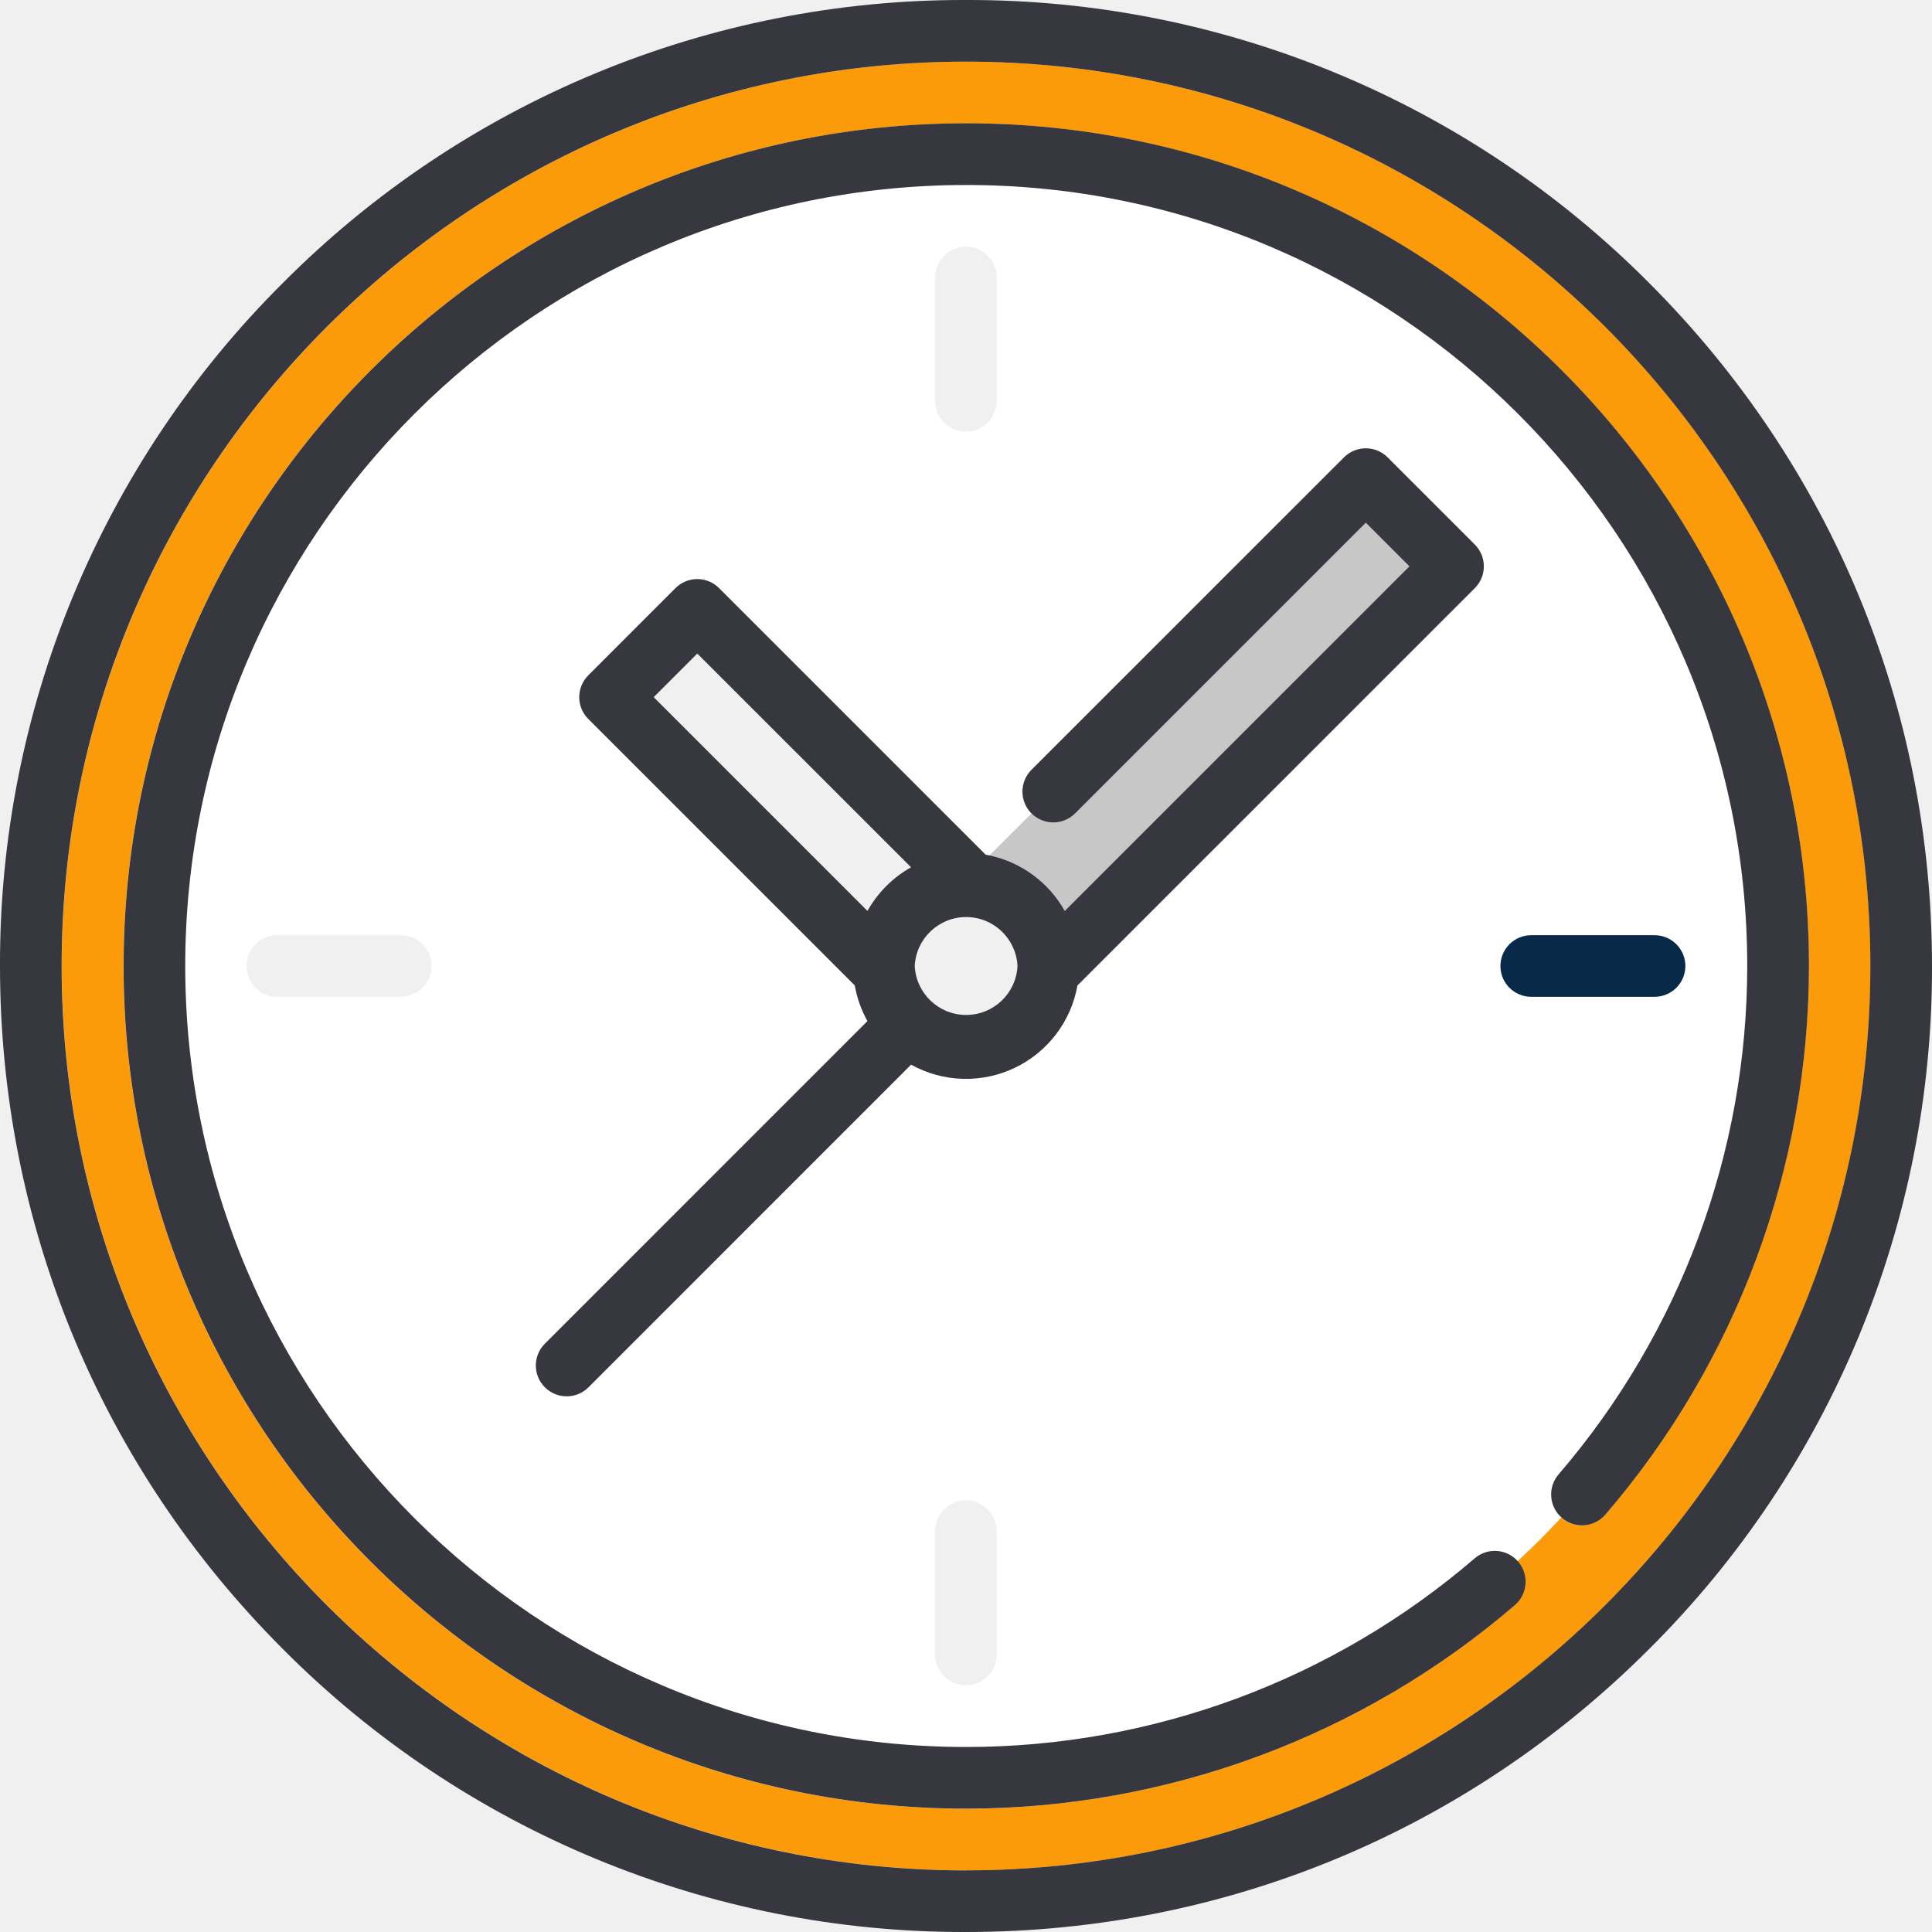
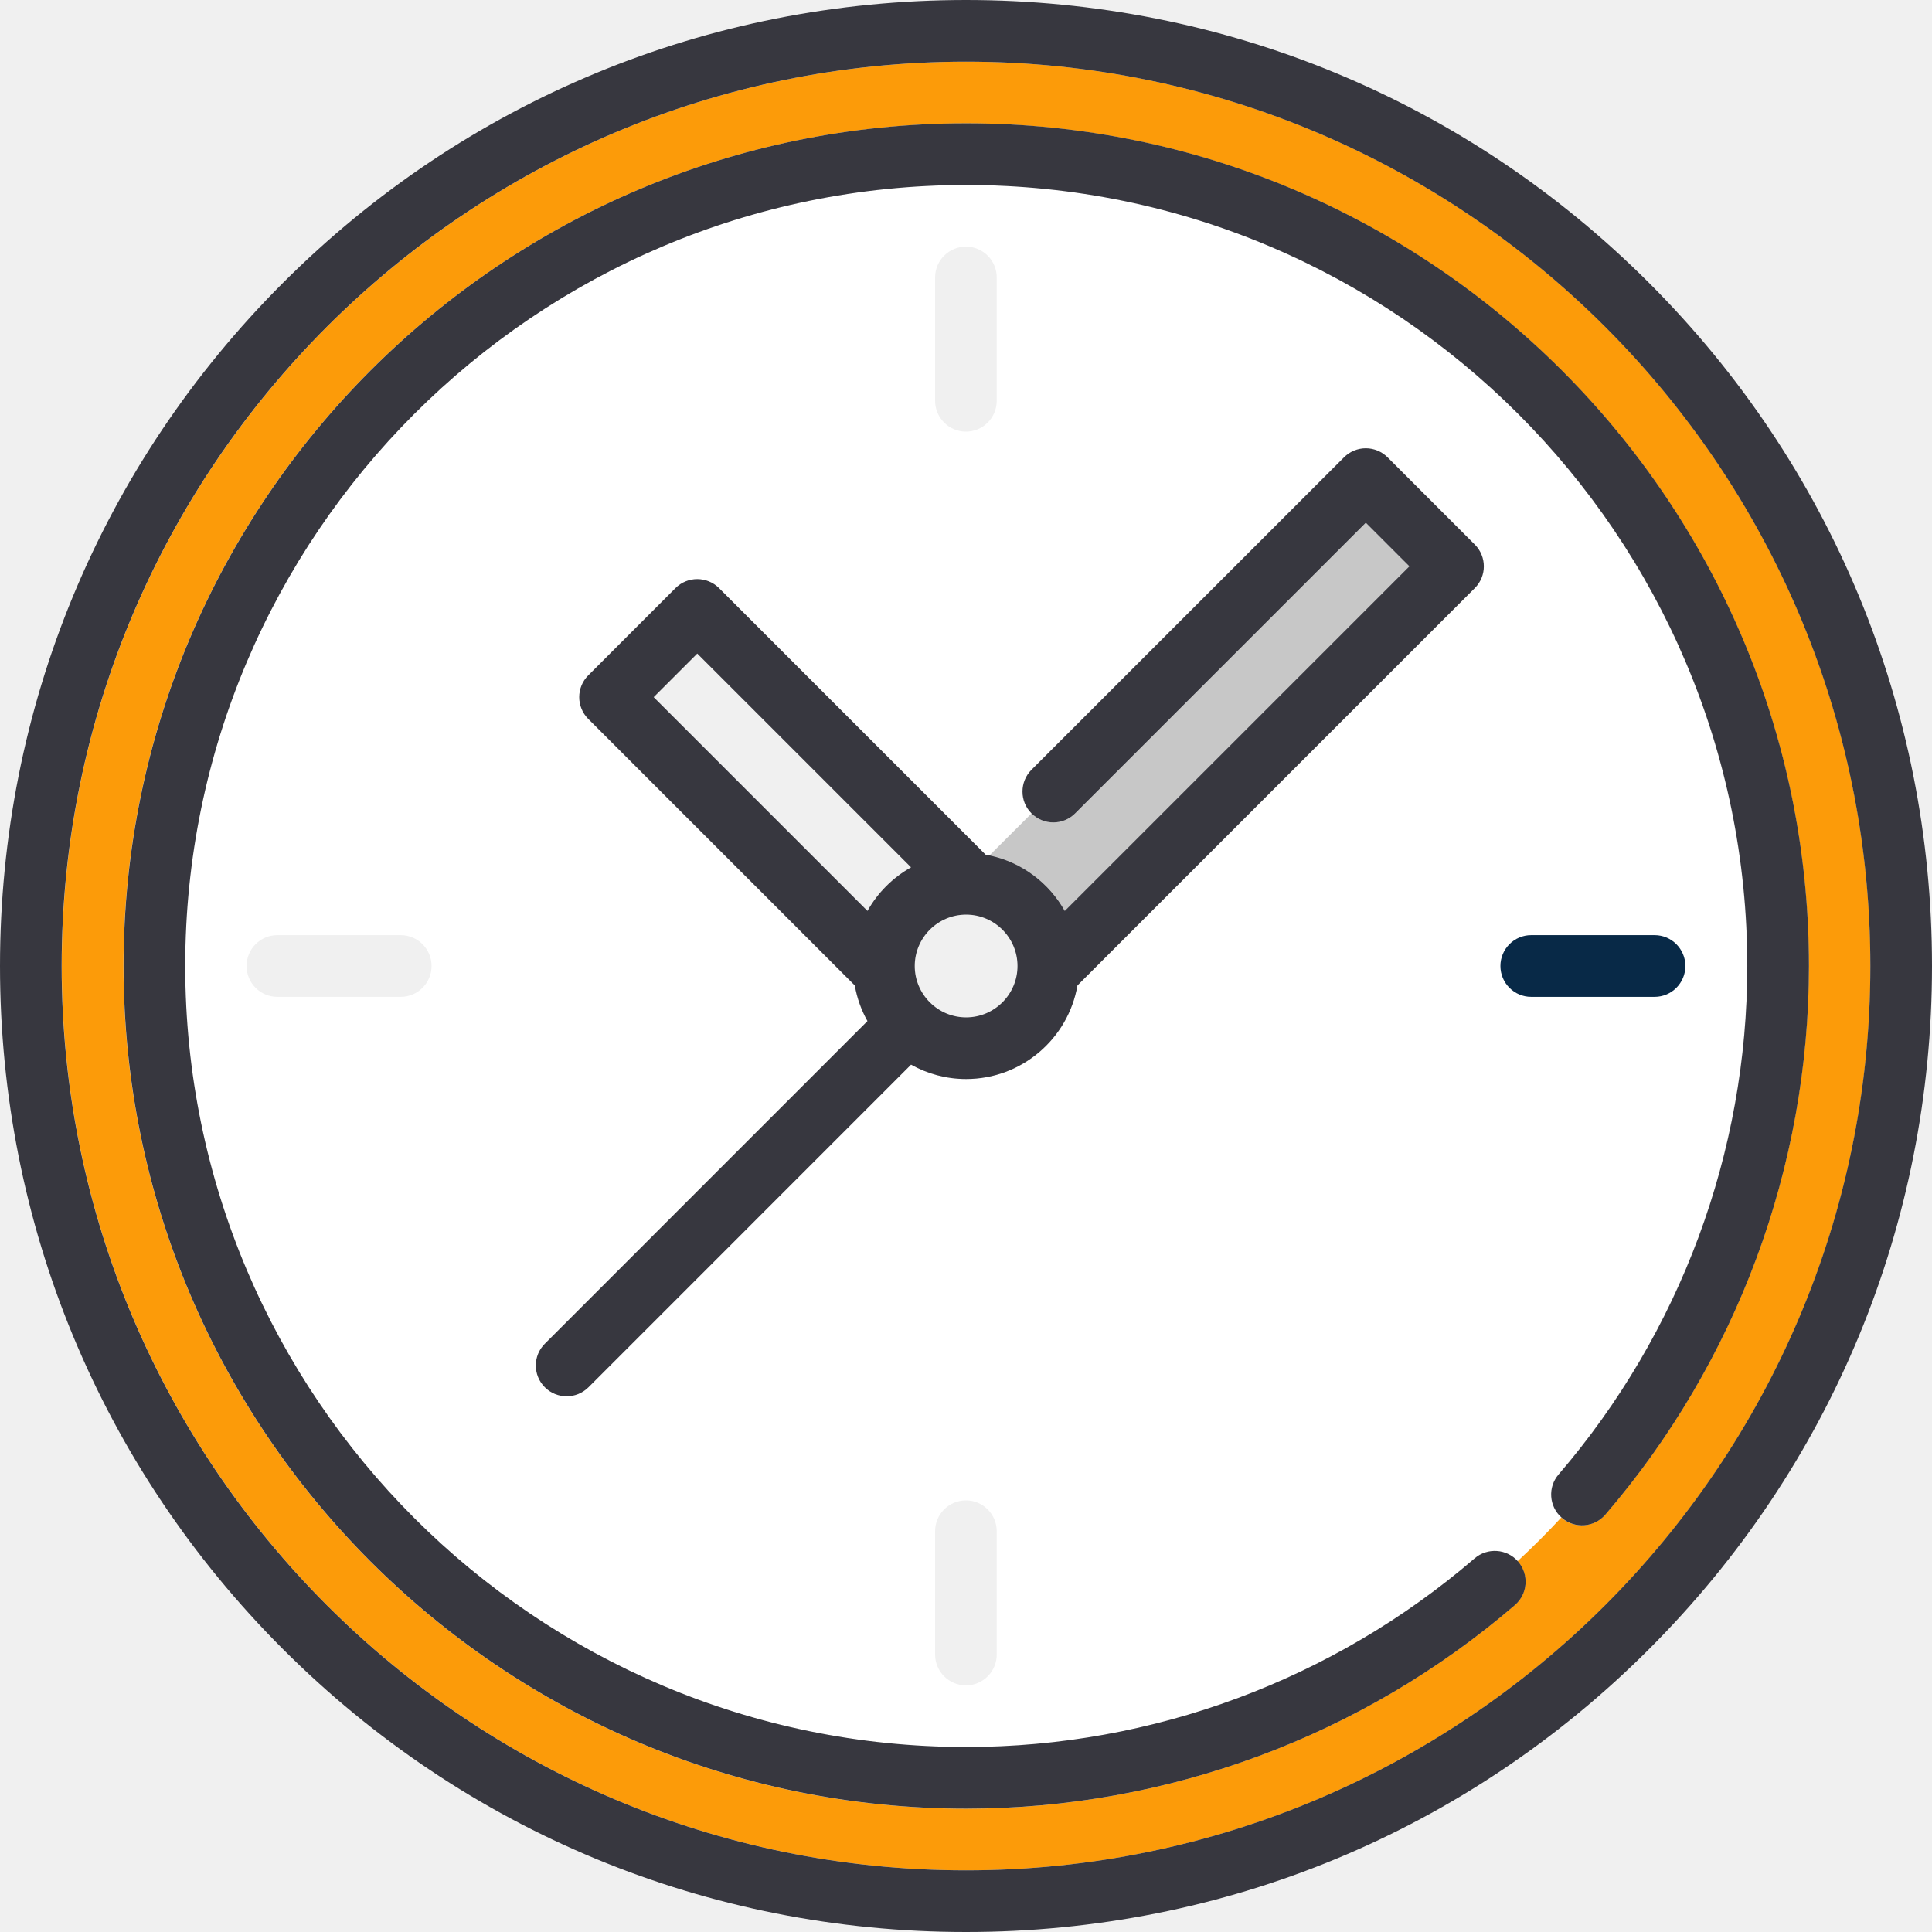
- <svg xmlns="http://www.w3.org/2000/svg" width="32" height="32" fill="none">
-   <path d="M25.81 24.421a12.927 12.927 0 003.125-8.42c0-7.134-5.803-12.937-12.936-12.937S3.062 8.867 3.062 16 8.867 28.936 16 28.936c3.086 0 6.077-1.11 8.42-3.125a.51.51 0 01.714.047c.25-.232.492-.473.724-.723a.51.51 0 01-.047-.714zM15.488 4.596a.51.51 0 011.021 0v2.042a.51.51 0 11-1.021 0V4.596zM6.637 16.51H4.594a.51.51 0 010-1.021h2.043a.51.51 0 110 1.02zm9.872 10.893a.51.51 0 11-1.021 0v-2.042a.51.51 0 011.021 0v2.042zM24.424 9.74l-6.581 6.582a1.875 1.875 0 01-2.757 1.311l-5.343 5.344a.51.51 0 01-.722 0 .51.51 0 010-.722l5.343-5.344a1.86 1.86 0 01-.21-.59L9.74 11.909a.51.51 0 010-.722l1.444-1.444c.2-.2.523-.2.722 0l4.415 4.414.065.012.696-.695a.51.51 0 010-.722l5.175-5.176a.511.511 0 01.722 0l1.445 1.444c.2.2.2.523 0 .722zm.936 6.77a.51.51 0 010-1.021h2.043a.51.51 0 110 1.02H25.36z" fill="#fff" />
-   <path d="M17.638 15.088l5.707-5.708-.722-.722-4.814 4.815c-.2.2-.523.2-.722 0l-.696.695a1.88 1.88 0 011.247.92z" fill="#C7C7C7" />
-   <path d="M16.002 1.021c-8.26 0-14.979 6.72-14.979 14.98 0 8.258 6.72 14.978 14.98 14.978 8.259 0 14.978-6.72 14.978-14.979 0-8.26-6.72-14.979-14.979-14.979zm10.586 24.066a.51.51 0 01-.72.055l-.008-.007c-.232.25-.473.491-.723.723l.006.008a.51.51 0 01-.054.72 13.948 13.948 0 01-9.087 3.372C8.306 29.958 2.045 23.696 2.045 16c0-7.696 6.261-13.957 13.957-13.957C23.698 2.043 29.96 8.304 29.96 16a13.95 13.95 0 01-3.372 9.087z" fill="#FC9B09" />
-   <path d="M27.314 4.686A15.895 15.895 0 0016 0 15.895 15.895 0 004.686 4.686 15.895 15.895 0 000 16c0 4.274 1.664 8.292 4.686 11.314A15.895 15.895 0 0016 32c4.274 0 8.292-1.664 11.314-4.686A15.895 15.895 0 0032 16c0-4.274-1.664-8.292-4.686-11.314zM16 30.98c-8.26 0-14.979-6.72-14.979-14.979 0-8.261 6.72-14.98 14.979-14.98 8.26 0 14.979 6.72 14.979 14.979 0 8.26-6.72 14.979-14.979 14.979z" fill="#37373F" />
-   <path d="M27.915 16a.51.51 0 00-.51-.51h-2.043a.51.51 0 100 1.02h2.043a.51.51 0 00.51-.51z" fill="#082947" />
-   <path d="M22.983 7.575a.511.511 0 00-.722 0l-5.176 5.175a.51.51 0 00.722.723l4.815-4.815.722.722-5.708 5.708a1.879 1.879 0 00-1.247-.92l-.064-.012-4.415-4.415a.51.51 0 00-.722 0l-1.444 1.445a.51.51 0 000 .722l4.414 4.414c.037.211.109.41.21.59l-5.343 5.344a.51.51 0 10.722.722l5.343-5.344a1.875 1.875 0 002.756-1.312l6.581-6.58c.2-.2.2-.523 0-.723l-1.444-1.444zm-7.893 6.79c-.302.17-.553.42-.722.723l-3.541-3.541.722-.722 3.541 3.54zM15.151 16a.852.852 0 011.702 0 .852.852 0 01-1.702 0z" fill="#37373F" />
-   <path d="M16.004 2.042C8.308 2.042 2.047 8.304 2.047 16c0 7.696 6.261 13.957 13.957 13.957a13.95 13.95 0 009.087-3.371.51.51 0 00.055-.72l-.007-.008a.51.51 0 00-.713-.047 12.926 12.926 0 01-8.422 3.125C8.871 28.936 3.068 23.133 3.068 16S8.871 3.064 16.004 3.064 28.94 8.867 28.94 16c0 3.086-1.11 6.077-3.125 8.421a.51.51 0 00.048.713l.007.007a.51.51 0 00.72-.054A13.949 13.949 0 0029.962 16c0-7.696-6.261-13.958-13.958-13.958z" fill="#37373F" />
+ <svg xmlns="http://www.w3.org/2000/svg" width="32" height="32" viewBox="0 0 32 32" fill="none">
+   <path d="M25.81 24.421C27.825 22.077 28.935 19.086 28.935 16C28.935 8.867 23.132 3.064 15.999 3.064C8.866 3.064 3.062 8.867 3.062 16C3.062 23.133 8.866 28.936 15.999 28.936C19.085 28.936 22.076 27.826 24.42 25.811C24.631 25.63 24.948 25.652 25.133 25.858C25.383 25.626 25.625 25.385 25.857 25.135C25.65 24.95 25.628 24.633 25.81 24.421ZM15.488 4.596C15.488 4.314 15.717 4.085 15.999 4.085C16.281 4.085 16.509 4.314 16.509 4.596V6.638C16.509 6.92 16.281 7.149 15.999 7.149C15.717 7.149 15.488 6.92 15.488 6.638V4.596ZM6.637 16.511H4.594C4.312 16.511 4.084 16.282 4.084 16C4.084 15.718 4.312 15.489 4.594 15.489H6.637C6.919 15.489 7.148 15.718 7.148 16C7.148 16.282 6.919 16.511 6.637 16.511ZM16.509 27.404C16.509 27.686 16.281 27.915 15.999 27.915C15.717 27.915 15.488 27.686 15.488 27.404V25.362C15.488 25.08 15.717 24.851 15.999 24.851C16.281 24.851 16.509 25.08 16.509 25.362V27.404ZM24.424 9.741L17.843 16.323C17.689 17.202 16.921 17.872 15.999 17.872C15.668 17.872 15.357 17.786 15.086 17.634L9.743 22.978C9.643 23.078 9.513 23.127 9.382 23.127C9.251 23.127 9.121 23.078 9.021 22.978C8.822 22.778 8.822 22.455 9.021 22.256L14.364 16.912C14.263 16.732 14.191 16.533 14.155 16.323L9.74 11.908C9.541 11.709 9.541 11.385 9.74 11.186L11.184 9.742C11.384 9.542 11.707 9.542 11.906 9.742L16.321 14.156C16.343 14.16 16.364 14.164 16.386 14.168L17.082 13.473C16.882 13.273 16.882 12.95 17.082 12.751L22.257 7.575C22.353 7.479 22.483 7.426 22.618 7.426C22.754 7.426 22.884 7.479 22.979 7.575L24.424 9.019C24.623 9.219 24.623 9.542 24.424 9.741ZM25.36 16.511C25.078 16.511 24.85 16.282 24.85 16C24.85 15.718 25.078 15.489 25.36 15.489H27.403C27.685 15.489 27.914 15.718 27.914 16C27.914 16.282 27.685 16.511 27.403 16.511H25.36Z" fill="white" />
+   <path d="M17.638 15.088L23.345 9.38L22.623 8.658L17.809 13.473C17.609 13.672 17.286 13.672 17.087 13.473C17.086 13.473 16.391 14.168 16.391 14.168C16.926 14.281 17.378 14.624 17.638 15.088Z" fill="#C7C7C7" />
+   <path d="M16.002 1.021C7.743 1.021 1.023 7.741 1.023 16C1.023 24.259 7.743 30.979 16.002 30.979C24.262 30.979 30.981 24.259 30.981 16C30.981 7.741 24.262 1.021 16.002 1.021ZM26.588 25.087C26.404 25.301 26.082 25.325 25.868 25.142C25.865 25.139 25.863 25.137 25.86 25.135C25.628 25.385 25.387 25.626 25.137 25.858C25.139 25.861 25.141 25.863 25.143 25.866C25.327 26.079 25.303 26.402 25.089 26.586C22.56 28.76 19.332 29.958 16.002 29.958C8.306 29.958 2.045 23.696 2.045 16C2.045 8.304 8.306 2.043 16.002 2.043C23.698 2.043 29.96 8.304 29.96 16C29.96 19.331 28.762 22.558 26.588 25.087Z" fill="#FC9B09" />
+   <path d="M27.314 4.686C24.292 1.664 20.274 0 16 0C11.726 0 7.708 1.664 4.686 4.686C1.664 7.708 0 11.726 0 16C0 20.274 1.664 24.292 4.686 27.314C7.708 30.336 11.726 32 16 32C20.274 32 24.292 30.336 27.314 27.314C30.336 24.292 32 20.274 32 16C32 11.726 30.336 7.708 27.314 4.686ZM16 30.979C7.741 30.979 1.021 24.259 1.021 16C1.021 7.741 7.741 1.021 16 1.021C24.259 1.021 30.979 7.741 30.979 16C30.979 24.259 24.259 30.979 16 30.979Z" fill="#37373F" />
+   <path d="M27.915 16C27.915 15.718 27.687 15.489 27.405 15.489H25.362C25.08 15.489 24.852 15.718 24.852 16C24.852 16.282 25.08 16.511 25.362 16.511H27.405C27.687 16.511 27.915 16.282 27.915 16Z" fill="#082947" />
+   <path d="M22.983 7.575C22.887 7.479 22.757 7.425 22.622 7.425C22.486 7.425 22.357 7.479 22.261 7.575L17.085 12.75C16.886 12.95 16.886 13.273 17.085 13.472C17.285 13.672 17.608 13.672 17.807 13.473L22.622 8.658L23.344 9.38L17.636 15.088C17.376 14.624 16.925 14.281 16.389 14.168C16.368 14.164 16.346 14.16 16.325 14.156L11.91 9.741C11.71 9.542 11.387 9.542 11.188 9.741L9.744 11.186C9.544 11.385 9.544 11.708 9.744 11.908L14.158 16.322C14.195 16.533 14.267 16.732 14.368 16.912L9.025 22.256C8.825 22.455 8.825 22.778 9.025 22.978C9.124 23.077 9.255 23.127 9.386 23.127C9.516 23.127 9.647 23.077 9.747 22.978L15.09 17.634C15.36 17.785 15.671 17.872 16.002 17.872C16.925 17.872 17.693 17.202 17.846 16.322L24.427 9.741C24.627 9.542 24.627 9.219 24.427 9.019L22.983 7.575ZM15.09 14.366C14.788 14.535 14.537 14.786 14.368 15.088L10.827 11.547L11.549 10.825L15.09 14.366ZM15.151 16C15.151 15.531 15.533 15.149 16.002 15.149C16.471 15.149 16.853 15.531 16.853 16C16.853 16.469 16.471 16.851 16.002 16.851C15.533 16.851 15.151 16.469 15.151 16Z" fill="#37373F" />
+   <path d="M16.004 2.042C8.308 2.042 2.047 8.304 2.047 16C2.047 23.696 8.308 29.957 16.004 29.957C19.335 29.957 22.562 28.76 25.091 26.586C25.305 26.402 25.329 26.079 25.146 25.866C25.143 25.863 25.141 25.861 25.139 25.858C24.954 25.651 24.637 25.63 24.425 25.811C22.081 27.826 19.09 28.936 16.004 28.936C8.871 28.936 3.068 23.133 3.068 16C3.068 8.867 8.871 3.064 16.004 3.064C23.137 3.064 28.941 8.867 28.941 16C28.941 19.086 27.831 22.077 25.816 24.421C25.634 24.632 25.656 24.949 25.863 25.134C25.865 25.137 25.867 25.139 25.87 25.141C26.084 25.325 26.406 25.301 26.59 25.087C28.764 22.557 29.962 19.33 29.962 16C29.962 8.304 23.701 2.042 16.004 2.042Z" fill="#37373F" />
</svg>
